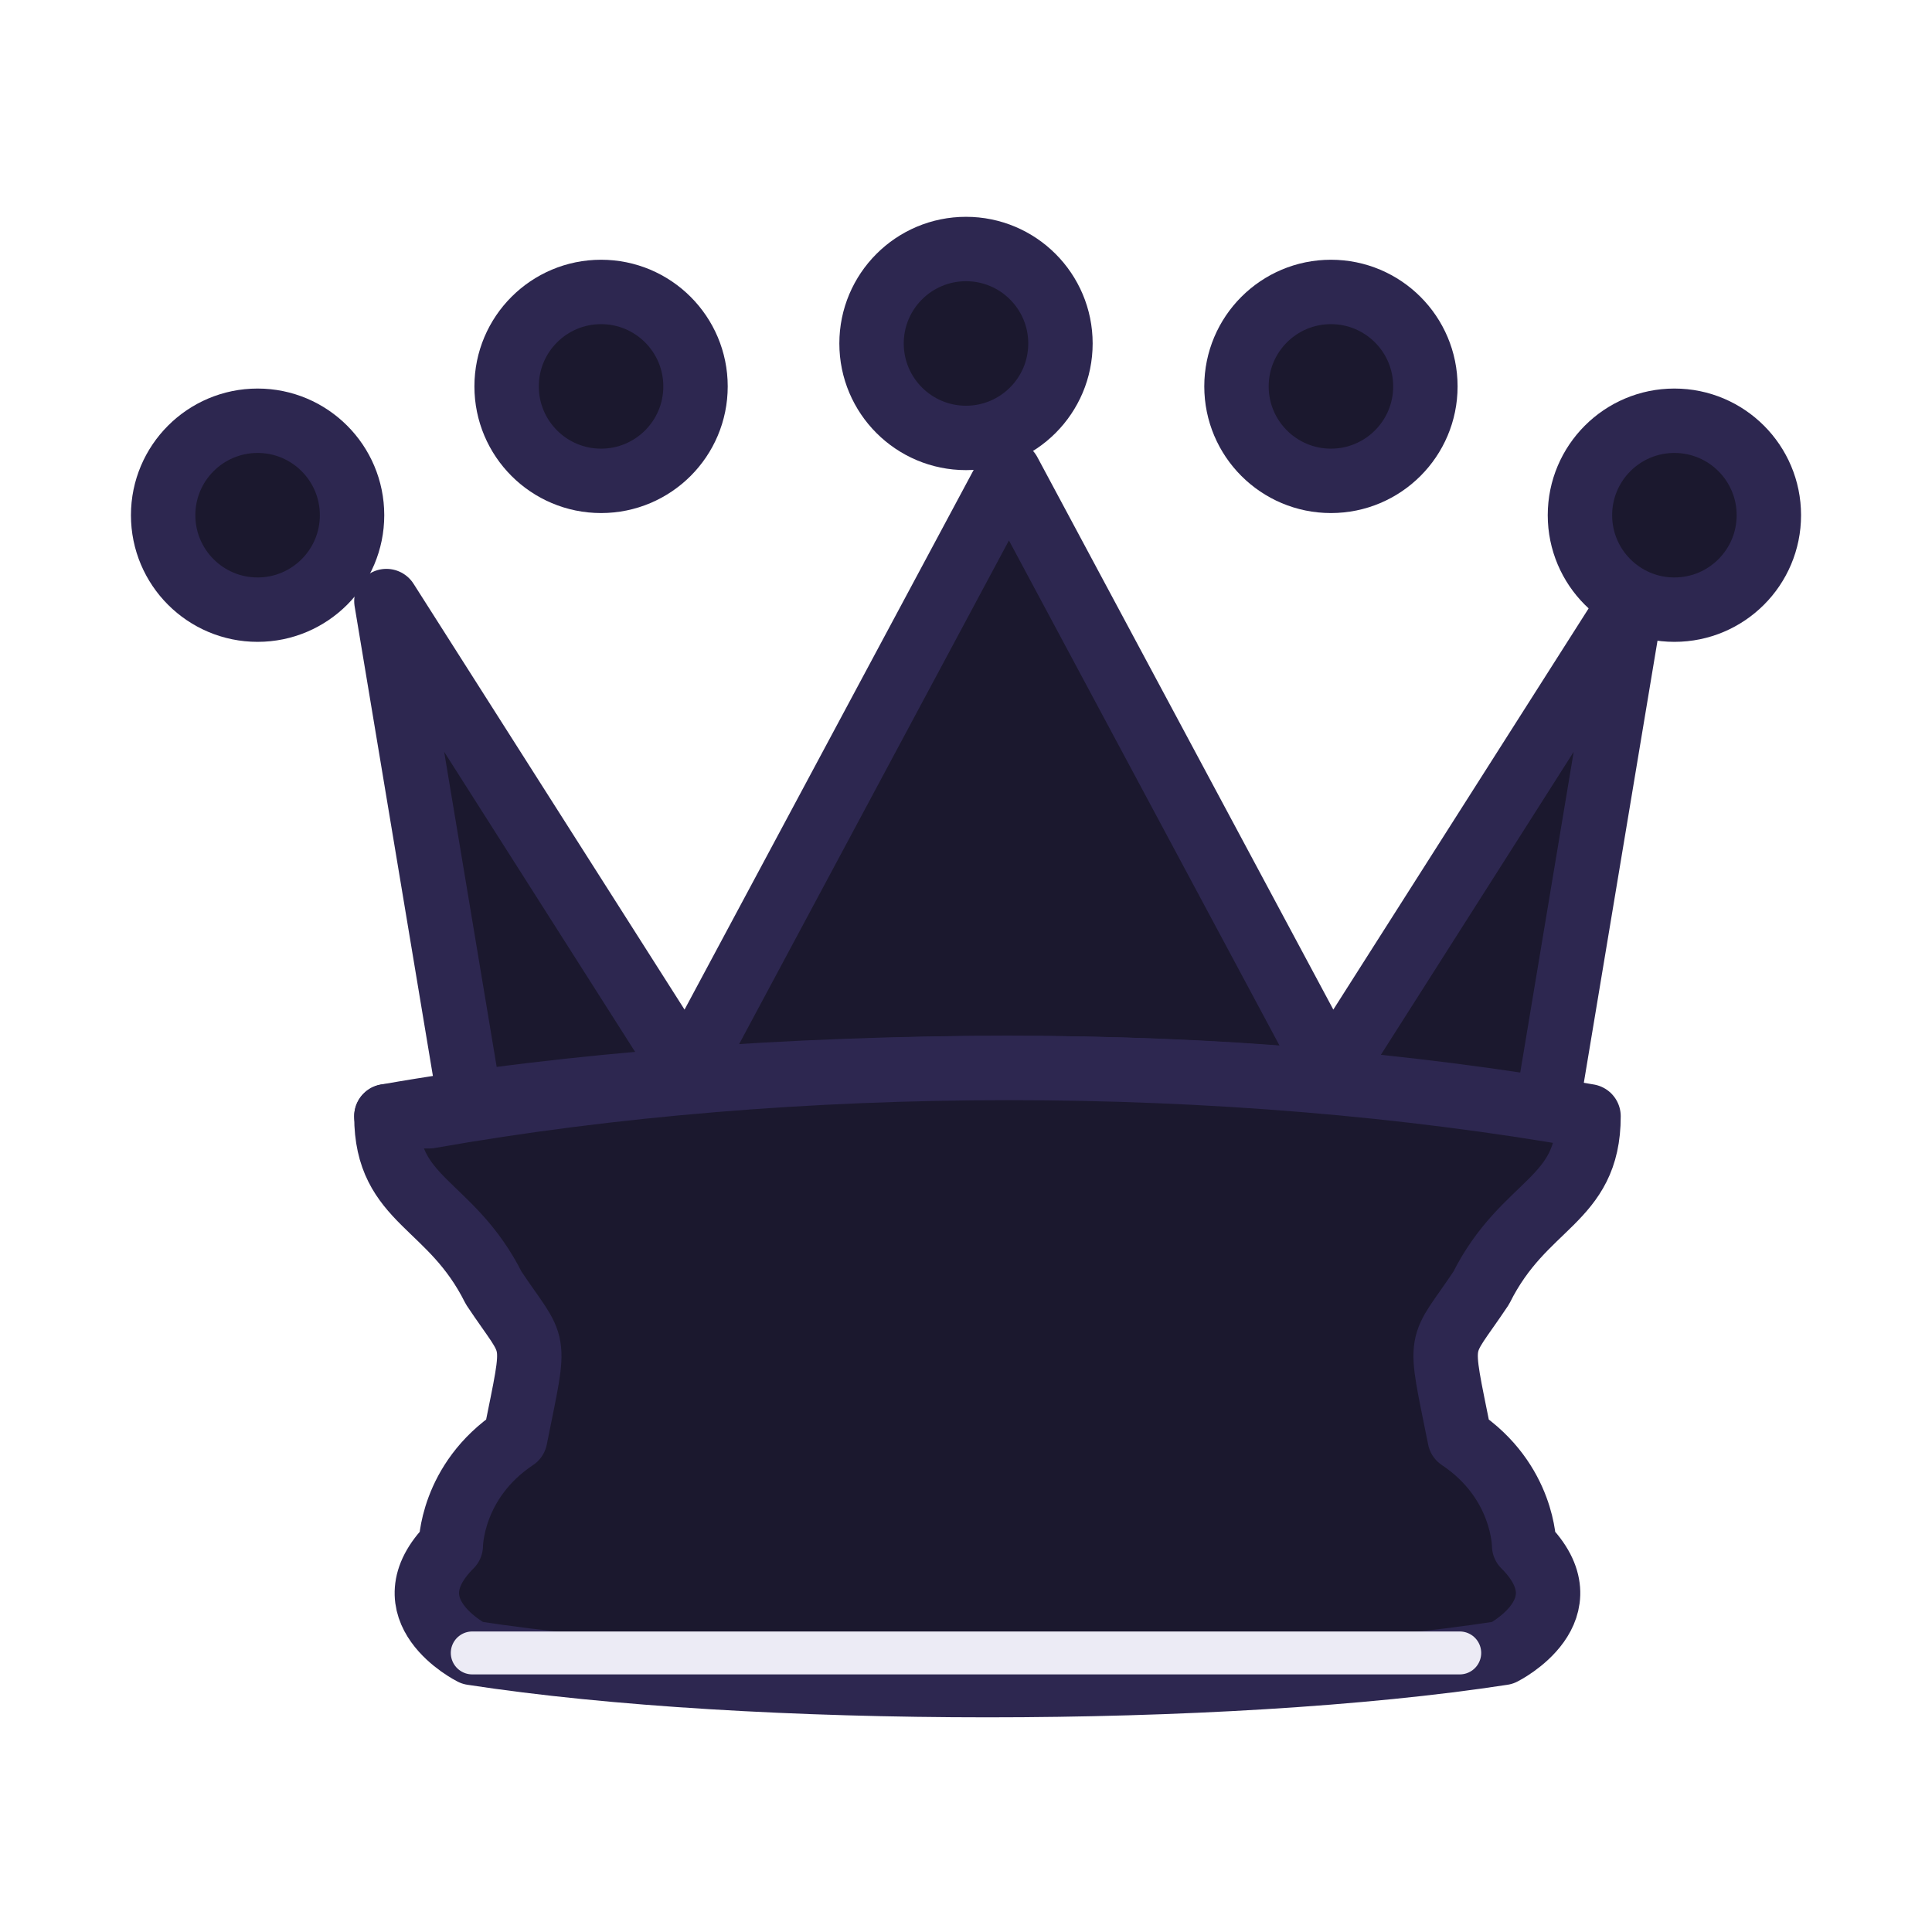
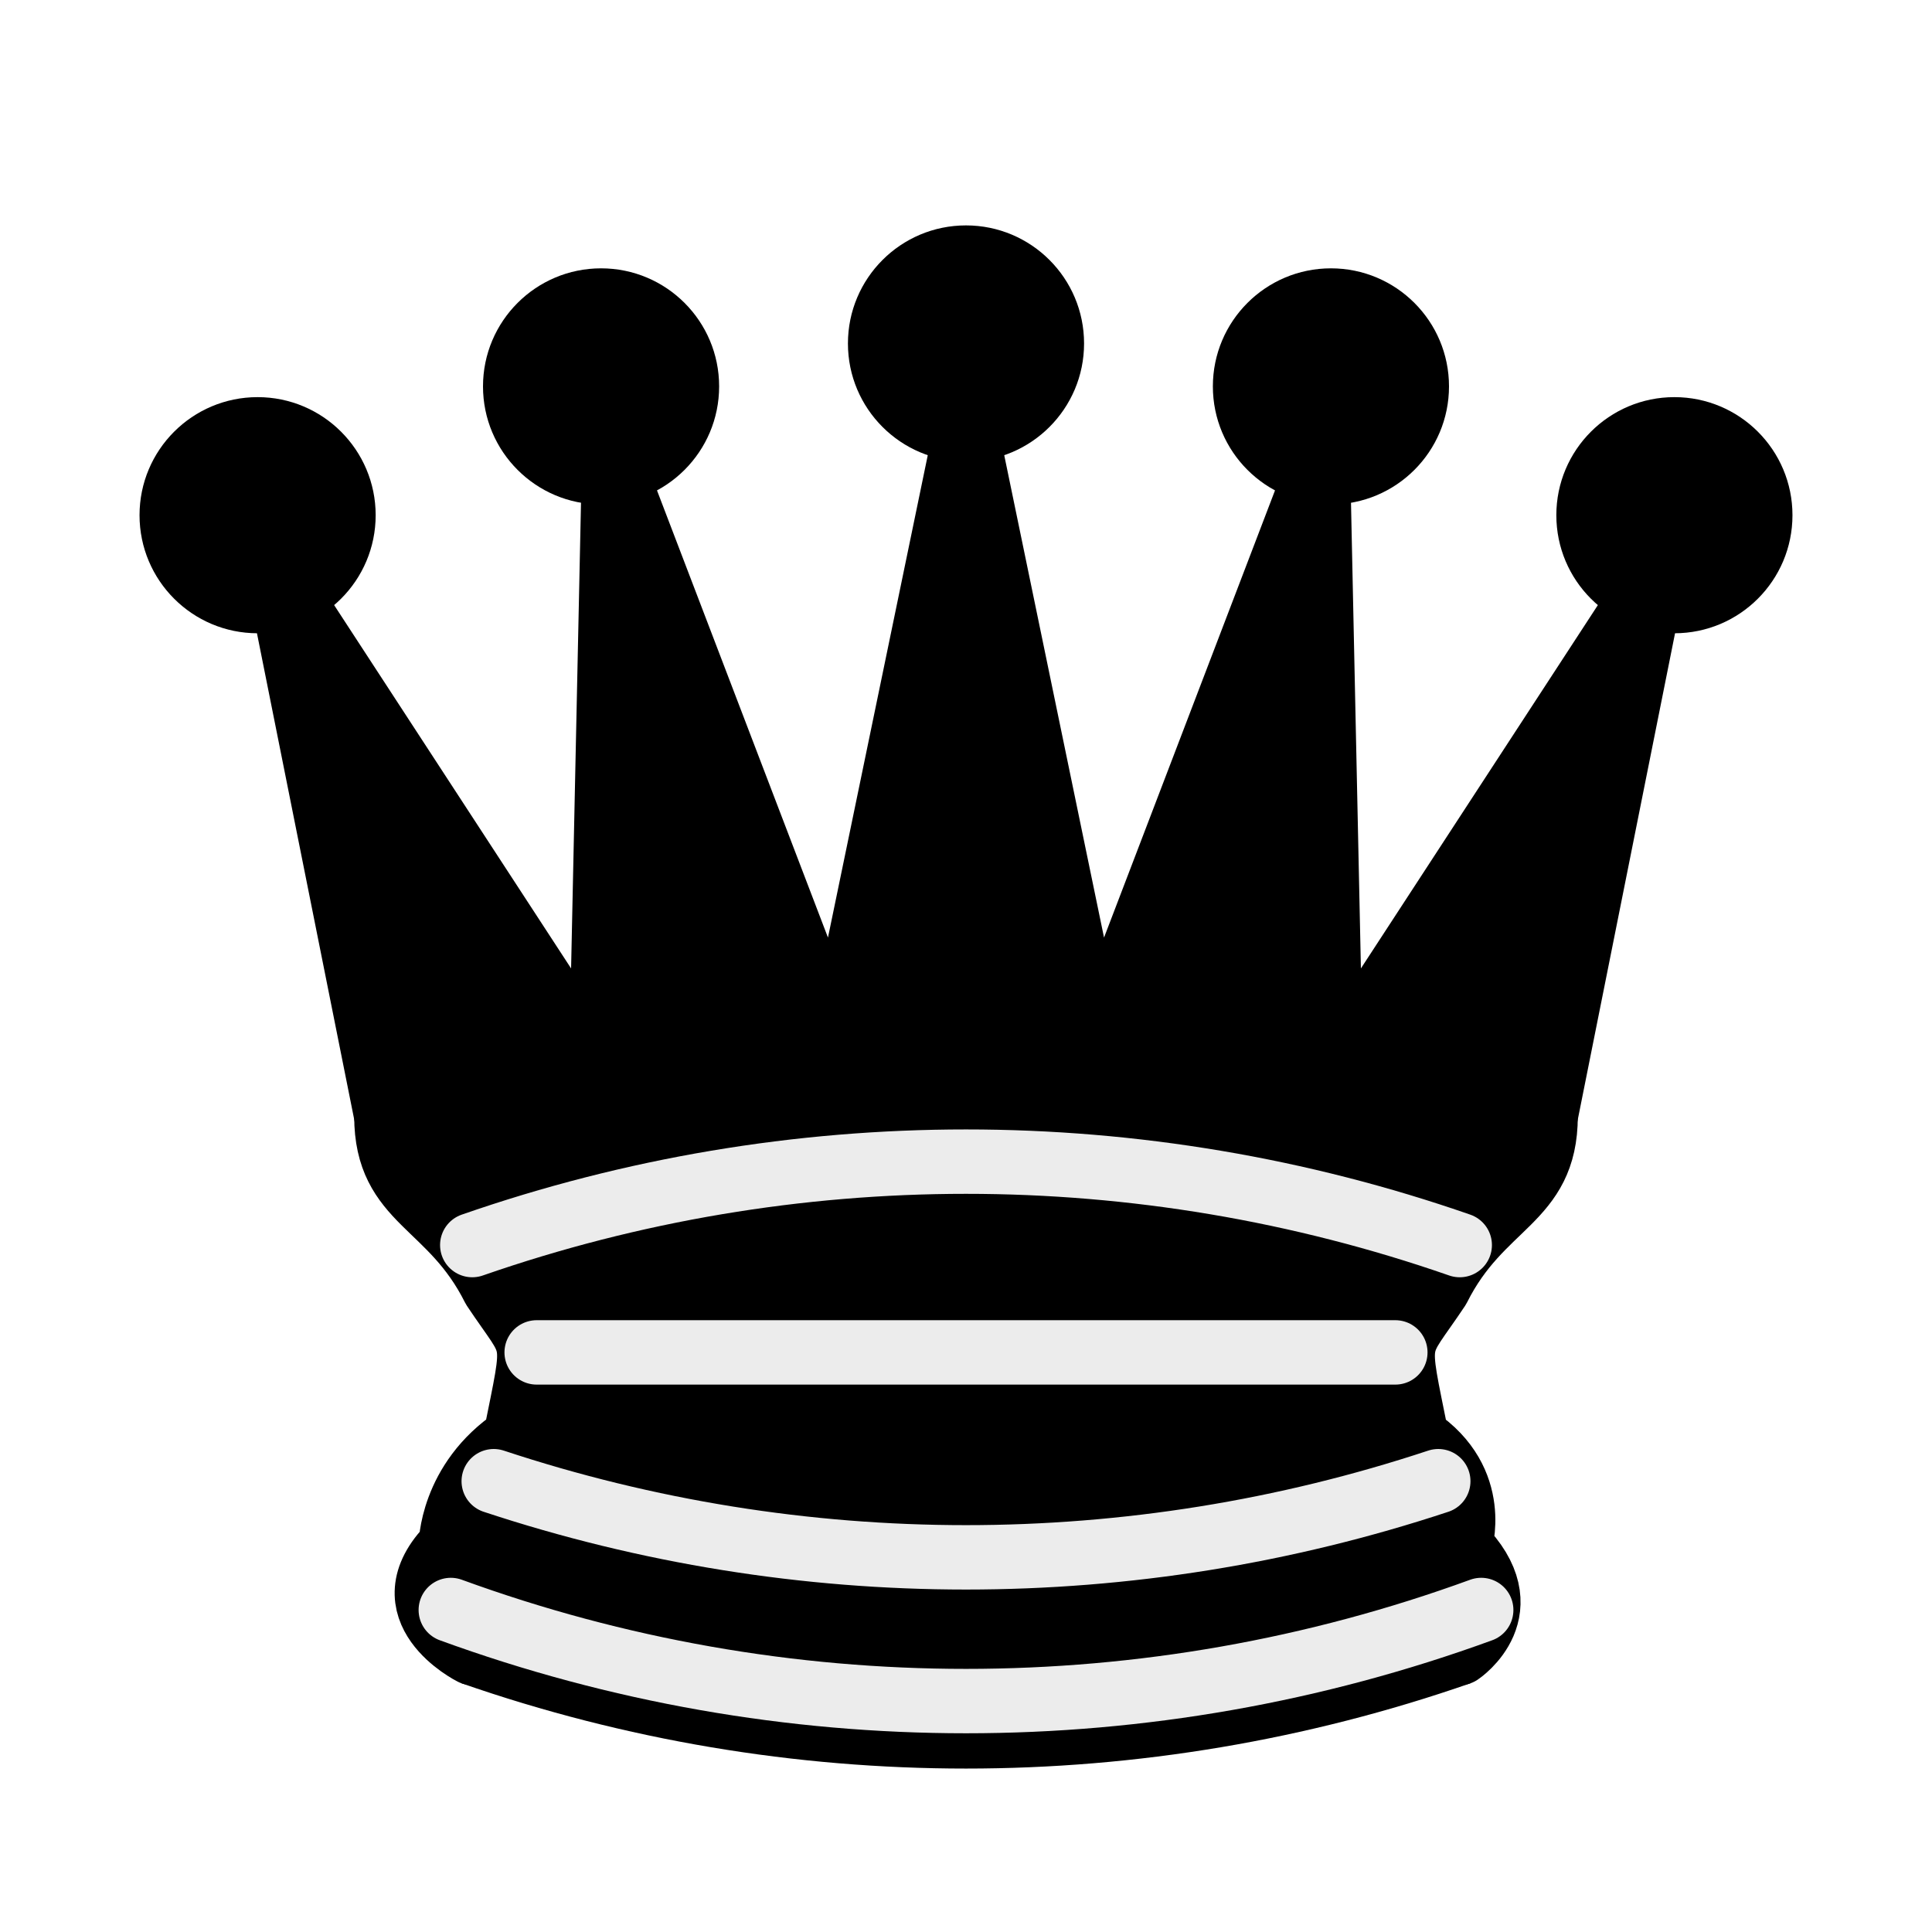
- <svg xmlns="http://www.w3.org/2000/svg" viewBox="0 0 45 45">
-   <g fill="#1b182e" fill-rule="evenodd" stroke="#2d2750" stroke-width="1.5" stroke-linecap="round" stroke-linejoin="round">
-     <circle cx="6" cy="12" r="2.2" />
-     <circle cx="14" cy="9" r="2.2" />
-     <circle cx="22.5" cy="8" r="2.2" />
-     <circle cx="31" cy="9" r="2.2" />
-     <circle cx="39" cy="12" r="2.2" />
-     <path d="M9 26c8.5-1.5 21-1.5 27 0l2-12-7 11-7.5-14-7.5 14-7-11 2 12z" />
-     <path d="M9 26c0 2 1.5 2 2.5 4 1 1.5 1 1 .5 3.5-1.5 1-1.5 2.5-1.5 2.5-1.5 1.5.5 2.5.5 2.5 6.5 1 17.5 1 24 0 0 0 2-1 .5-2.5 0 0 0-1.5-1.5-2.5-.5-2.5-.5-2 .5-3.5 1-2 2.5-2 2.5-4-8.5-1.5-18.5-1.5-27 0z" />
-     <path d="M11 38.5h23" stroke="#ecebf5" stroke-width="1" />
+ <svg xmlns="http://www.w3.org/2000/svg" style="color-scheme:light only" width="45" height="45" viewBox="0 0 45 45">
+   <g fill-rule="evenodd" stroke="#000" stroke-linecap="round" stroke-linejoin="round" stroke-width="1.5">
+     <g stroke="none">
+       <circle cx="6" cy="12" r="2.75" />
+       <circle cx="14" cy="9" r="2.75" />
+       <circle cx="22.5" cy="8" r="2.75" />
+       <circle cx="31" cy="9" r="2.75" />
+       <circle cx="39" cy="12" r="2.75" />
+     </g>
+     <path stroke-linecap="butt" d="M9 26c8.5-1.5 21-1.5 27 0l2.5-12.5L31 25l-.3-14.1-5.2 13.6-3-14.5-3 14.5-5.2-13.6L14 25 6.5 13.5z" />
+     <path stroke-linecap="butt" d="M9 26c0 2 1.5 2 2.5 4 1 1.5 1 1 .5 3.5-1.5 1-1.5 2.5-1.5 2.5-1.5 1.5.5 2.5.5 2.5 6.5 1 16.5 1 23 0 0 0 1.5-1 0-2.5 0 0 .5-1.5-1-2.5-.5-2.5-.5-2 .5-3.5 1-2 2.5-2 2.5-4-8.5-1.5-18.5-1.5-27 0z" />
+     <path fill="none" stroke-linecap="butt" d="M11 38.5a35 35 1 0 0 23 0" />
+     <path fill="none" stroke="#ececec" d="M11 29a35 35 1 0 1 23 0m-21.5 2.5h20m-21 3a35 35 1 0 0 22 0m-23 3a35 35 1 0 0 24 0" />
  </g>
</svg>
